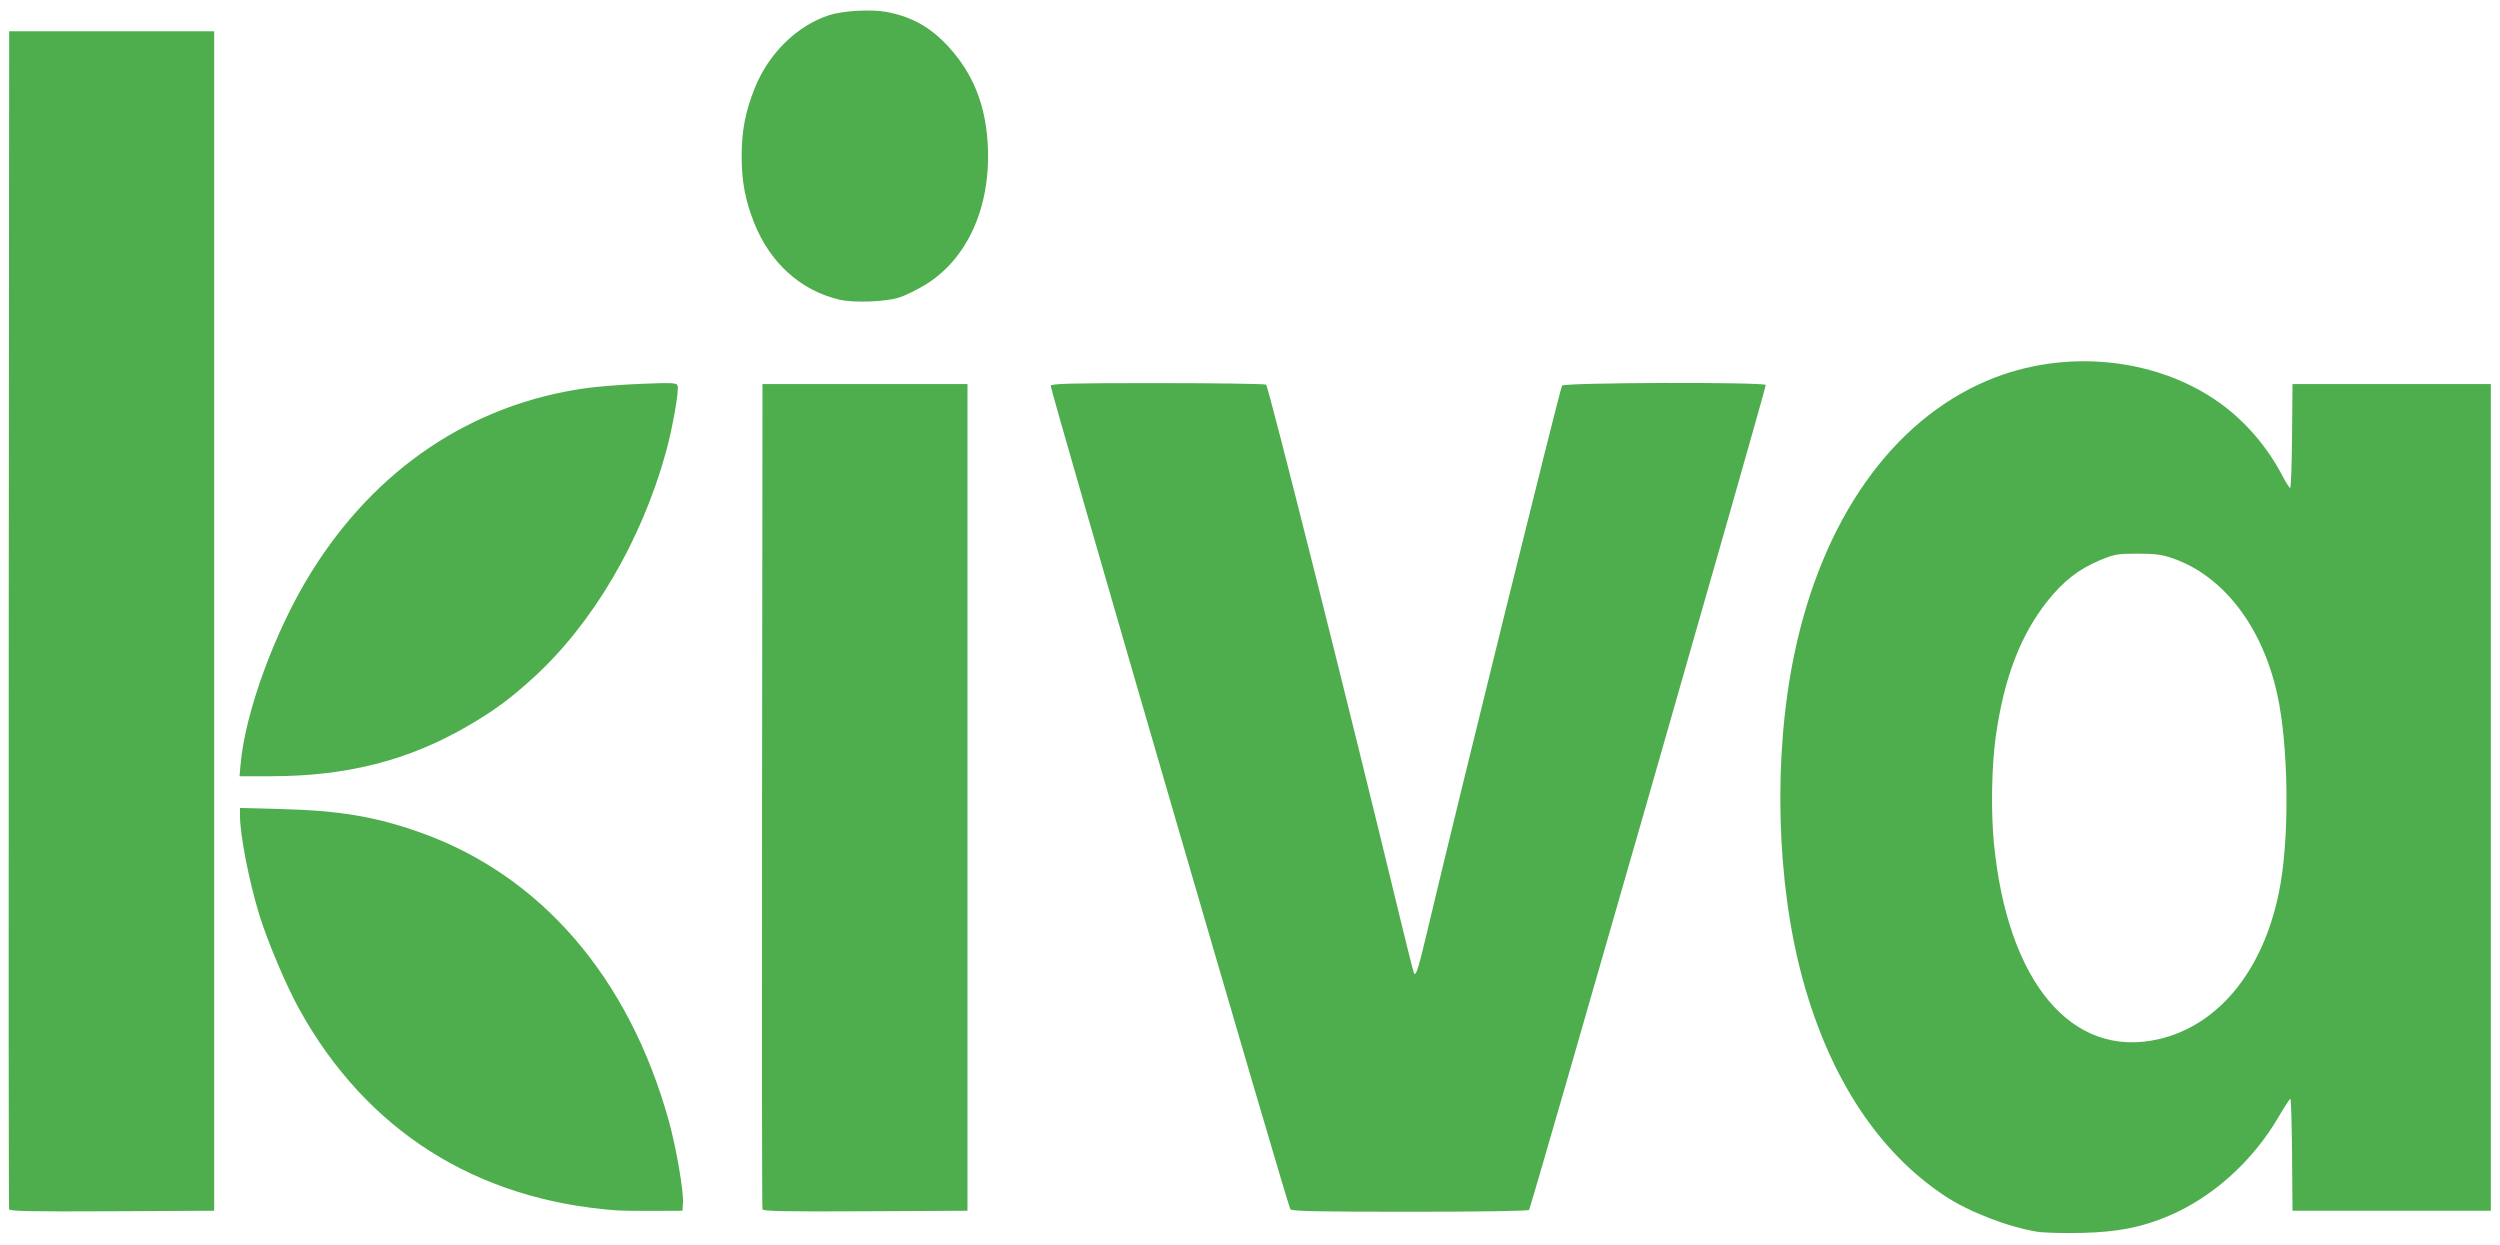
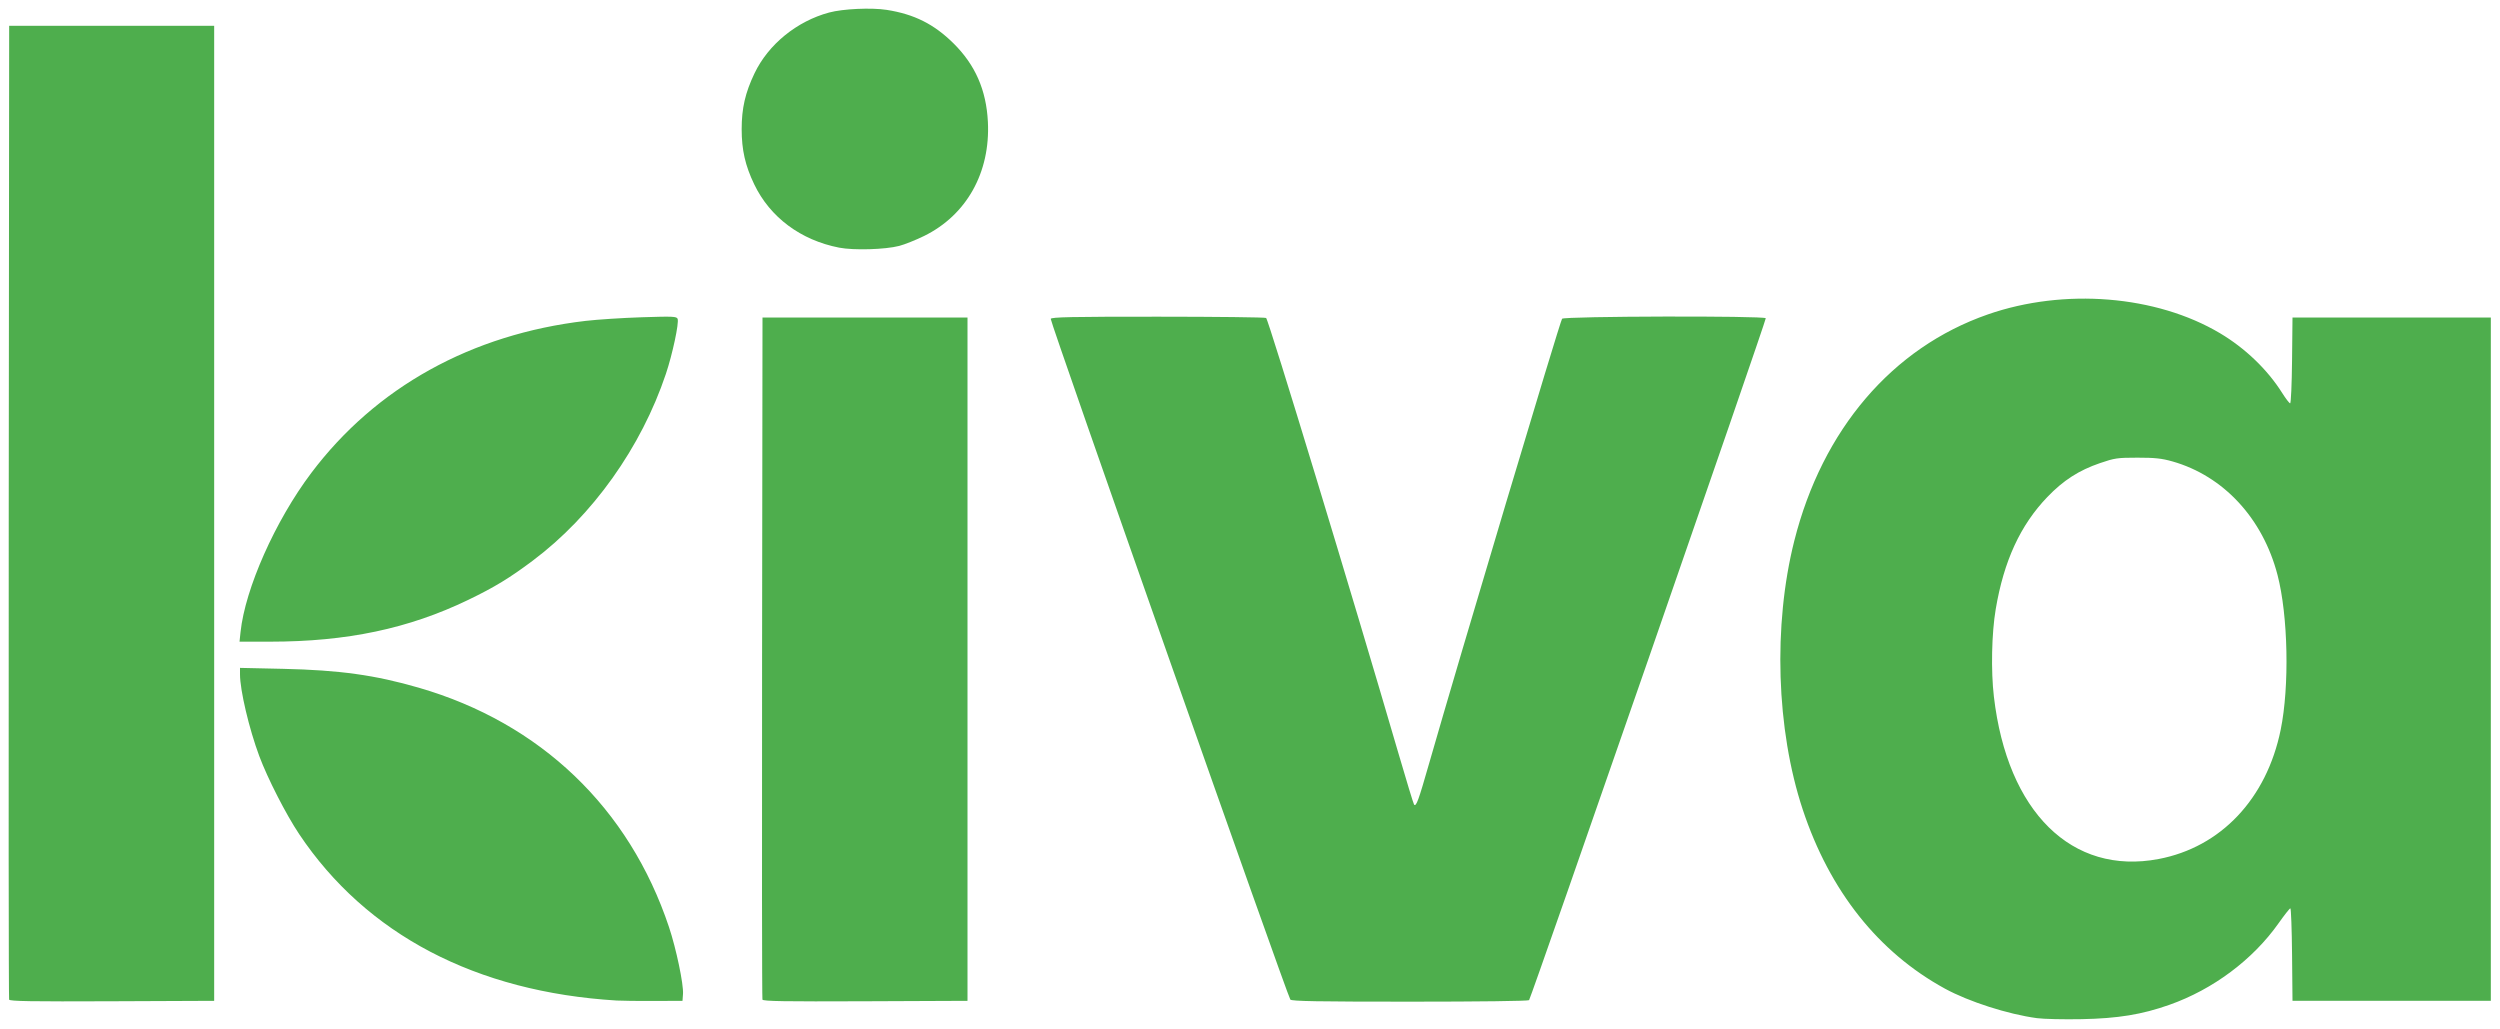
- <svg xmlns="http://www.w3.org/2000/svg" width="297.451mm" height="148.014mm" viewBox="0 0 297.451 148.014" version="1.1" id="svg3730">
-   <defs id="defs3724" />
-   <g id="layer1" transform="translate(0.3907844,-119.6936)">
-     <path style="fill:#4eae4d;stroke-width:0.218" d="m 241.965,266.242 c -3.444,-0.562 -8.104,-2.369 -10.939,-4.243 -7.926,-5.239 -13.719,-14.067 -16.93,-25.797 -3.148,-11.5 -3.536,-26.504 -1.002,-38.663 3.341,-16.027 11.661,-27.802 23.026,-32.588 9.087,-3.826 20.028,-2.756 27.624,2.703 2.996,2.153 5.652,5.239 7.397,8.594 0.429,0.825 0.857,1.499 0.952,1.499 0.095,0 0.197,-2.78 0.226,-6.177 l 0.053,-6.177 h 11.799 11.799 v 49.178 49.178 H 284.17 272.372 l -0.053,-6.657 c -0.029,-3.661 -0.12,-6.657 -0.202,-6.657 -0.082,0 -0.709,0.96 -1.394,2.133 -3.067,5.257 -7.801,9.537 -13.003,11.758 -3.278,1.399 -6.106,1.958 -10.433,2.061 -2.127,0.051 -4.521,-0.015 -5.321,-0.145 z m 14.471,-22.904 c 7.409,-1.699 12.85,-8.665 14.529,-18.598 1.056,-6.251 0.886,-16.419 -0.374,-22.283 -1.75,-8.15 -6.431,-14.266 -12.514,-16.351 -1.263,-0.433 -2.074,-0.538 -4.148,-0.537 -2.39,9.6e-4 -2.715,0.058 -4.462,0.782 -2.518,1.044 -4.364,2.482 -6.267,4.882 -3.215,4.054 -5.174,9.202 -6.141,16.142 -0.485,3.484 -0.578,8.861 -0.217,12.598 1.602,16.589 9.27,25.733 19.593,23.366 z M 0.693,263.571 c -0.052,-0.166 -0.072,-31.77 -0.044,-70.23 l 0.051,-69.929 H 12.895 25.091 v 70.168 70.168 l -12.152,0.062 c -9.616,0.049 -12.171,-10e-4 -12.246,-0.24 z m 72.287,0.134 c -16.743,-1.232 -29.793,-9.51 -37.783,-23.967 -1.554,-2.812 -3.757,-8.024 -4.738,-11.21 -1.216,-3.951 -2.294,-9.478 -2.295,-11.771 l -1.98e-4,-0.932 5.106,0.136 c 6.731,0.18 10.959,0.891 16.172,2.72 14.469,5.076 25.025,17.295 29.763,34.451 0.856,3.099 1.749,8.26 1.667,9.628 l -0.06,0.989 -3.371,0.018 c -1.854,0.01 -3.862,-0.018 -4.462,-0.062 z m 17.344,-0.134 c -0.052,-0.166 -0.072,-22.324 -0.044,-49.24 l 0.051,-48.938 h 12.195 12.195 v 49.178 49.178 l -12.152,0.062 c -9.616,0.049 -12.171,-10e-4 -12.246,-0.24 z m 62.81,-0.002 c -0.352,-0.514 -28.616,-97.648 -28.511,-97.981 0.081,-0.256 2.484,-0.314 12.748,-0.311 6.956,0.002 12.752,0.084 12.88,0.182 0.287,0.221 10.248,39.865 15.707,62.511 0.981,4.071 1.836,7.464 1.899,7.541 0.256,0.31 0.514,-0.547 1.792,-5.946 3.546,-14.986 15.564,-63.606 15.817,-63.991 0.244,-0.371 24.046,-0.444 24.235,-0.075 0.096,0.187 -27.821,97.485 -28.162,98.153 -0.065,0.127 -5.956,0.218 -14.155,0.218 -10.993,0 -14.088,-0.065 -14.249,-0.3 z M 28.228,210.673 c 0.546,-6.262 4.133,-16.023 8.417,-22.903 7.686,-12.344 19.056,-19.966 32.653,-21.89 1.401,-0.198 4.406,-0.433 6.679,-0.521 3.732,-0.145 4.144,-0.122 4.257,0.235 0.183,0.577 -0.609,5.07 -1.394,7.906 -2.926,10.575 -8.738,20.447 -15.823,26.875 -2.781,2.523 -4.569,3.839 -7.705,5.669 -7.087,4.135 -14.43,6.008 -23.556,6.009 l -3.647,2.1e-4 z m 71.225,-55.333 c -4.581,-1.081 -8.226,-4.371 -10.112,-9.127 -1.065,-2.687 -1.489,-4.941 -1.489,-7.927 0,-3.011 0.424,-5.239 1.528,-8.036 1.644,-4.163 5.03,-7.501 8.882,-8.754 1.64,-0.534 5.027,-0.722 6.837,-0.38 3.279,0.619 5.64,2.049 7.954,4.817 2.594,3.103 3.905,6.721 4.095,11.306 0.302,7.272 -2.533,13.41 -7.582,16.416 -0.982,0.584 -2.32,1.231 -2.975,1.438 -1.662,0.525 -5.416,0.655 -7.139,0.249 z" id="path3745" />
-   </g>
+ <svg xmlns="http://www.w3.org/2000/svg" version="1.1" id="svg10" width="1500" height="617" viewBox="0 0 1500 617">
+   <defs id="defs14" />
+   <image width="1500" height="617" preserveAspectRatio="none" id="image18" x="0" y="0" />
+   <path style="fill:#4eae4d" d="m 1222.165,610.892 c -17.369,-2.341 -40.867,-9.876 -55.165,-17.689 -39.971,-21.84 -69.185,-58.637 -85.375,-107.534 -15.873,-47.938 -17.833,-110.482 -5.052,-161.169 16.846,-66.808 58.805,-115.895 116.116,-135.843 45.823,-15.95 101,-11.486 139.303,11.269 15.108,8.976 28.503,21.84 37.3,35.824 2.163,3.438 4.324,6.25 4.803,6.25 0.479,0 0.992,-11.588 1.138,-25.75 L 1375.5,190.5 h 59.5 59.5 v 205 205 h -59.5 -59.5 l -0.266,-27.75 c -0.146,-15.262 -0.605,-27.75 -1.019,-27.75 -0.414,0 -3.578,4.002 -7.03,8.893 -15.467,21.914 -39.338,39.757 -65.573,49.012 -16.532,5.832 -30.79,8.16 -52.612,8.591 -10.725,0.211 -22.801,-0.06 -26.835,-0.604 z m 72.975,-95.477 c 37.361,-7.083 64.802,-36.12 73.265,-77.528 5.326,-26.057 4.466,-68.442 -1.884,-92.887 -8.825,-33.972 -32.429,-59.466 -63.105,-68.158 -6.368,-1.804 -10.457,-2.242 -20.915,-2.239 -12.053,0.004 -13.692,0.241 -22.5,3.26 -12.696,4.351 -22.005,10.345 -31.604,20.35 -16.214,16.9 -26.09,38.36 -30.966,67.287 -2.448,14.522 -2.916,36.936 -1.095,52.515 8.079,69.153 46.746,107.27 98.805,97.4 z M 5.466,599.758 C 5.203,599.066 5.103,467.325 5.244,307 L 5.5,15.5 H 67 128.5 V 308 600.5 l -61.278,0.258 c -48.493,0.204 -61.378,-0.005 -61.756,-1 z M 370,600.318 c -84.433,-5.136 -150.243,-39.644 -190.535,-99.908 -7.837,-11.722 -18.945,-33.447 -23.892,-46.728 -6.134,-16.47 -11.568,-39.511 -11.572,-49.067 l -0.001,-3.885 25.75,0.569 c 33.946,0.75 55.265,3.713 81.554,11.337 72.964,21.159 126.198,72.093 150.092,143.608 4.317,12.92 8.822,34.432 8.405,40.135 L 409.5,600.5 l -17,0.076 c -9.35,0.042 -19.475,-0.074 -22.5,-0.258 z m 87.465,-0.56 C 457.202,599.066 457.103,506.7 457.244,394.5 L 457.5,190.5 h 61.5 61.5 v 205 205 l -61.278,0.258 c -48.492,0.204 -61.378,-0.005 -61.756,-1 z m 316.743,-0.008 c -1.776,-2.141 -144.308,-407.047 -143.775,-408.436 0.409,-1.066 12.525,-1.311 64.285,-1.298 35.08,0.008 64.308,0.35 64.951,0.759 1.446,0.92 51.679,166.179 79.206,260.579 4.948,16.969 9.258,31.114 9.577,31.433 1.291,1.291 2.593,-2.279 9.036,-24.786 17.883,-62.471 78.486,-265.145 79.762,-266.75 1.231,-1.547 121.259,-1.853 122.212,-0.311 0.483,0.781 -140.3,406.37 -142.019,409.153 C 917.115,600.622 887.409,601 846.063,601 c -55.435,0 -71.044,-0.272 -71.855,-1.25 z M 144.321,379.25 c 2.752,-26.105 20.841,-66.794 42.444,-95.472 38.76,-51.455 96.098,-83.229 164.662,-91.25 7.064,-0.826 22.22,-1.804 33.68,-2.172 18.82,-0.605 20.897,-0.51 21.469,0.98 0.922,2.404 -3.073,21.134 -7.03,32.955 -14.756,44.081 -44.066,85.232 -79.795,112.031 -14.024,10.519 -23.041,16.003 -38.854,23.63 -35.74,17.238 -72.768,25.046 -118.789,25.048 L 143.715,385 Z M 503.5,148.591 C 480.397,144.084 462.015,130.37 452.507,110.544 447.135,99.345 445,89.946 445,77.5 445,64.948 447.137,55.66 452.707,44 460.998,26.645 478.074,12.733 497.5,7.507 505.77,5.282 522.848,4.496 531.977,5.921 548.512,8.503 560.416,14.462 572.085,26 c 13.081,12.935 19.691,28.018 20.652,47.13 1.525,30.313 -12.773,55.902 -38.237,68.43 -4.95,2.435 -11.7,5.133 -15,5.994 -8.382,2.187 -27.311,2.732 -36,1.037 z" id="path20" />
</svg>
